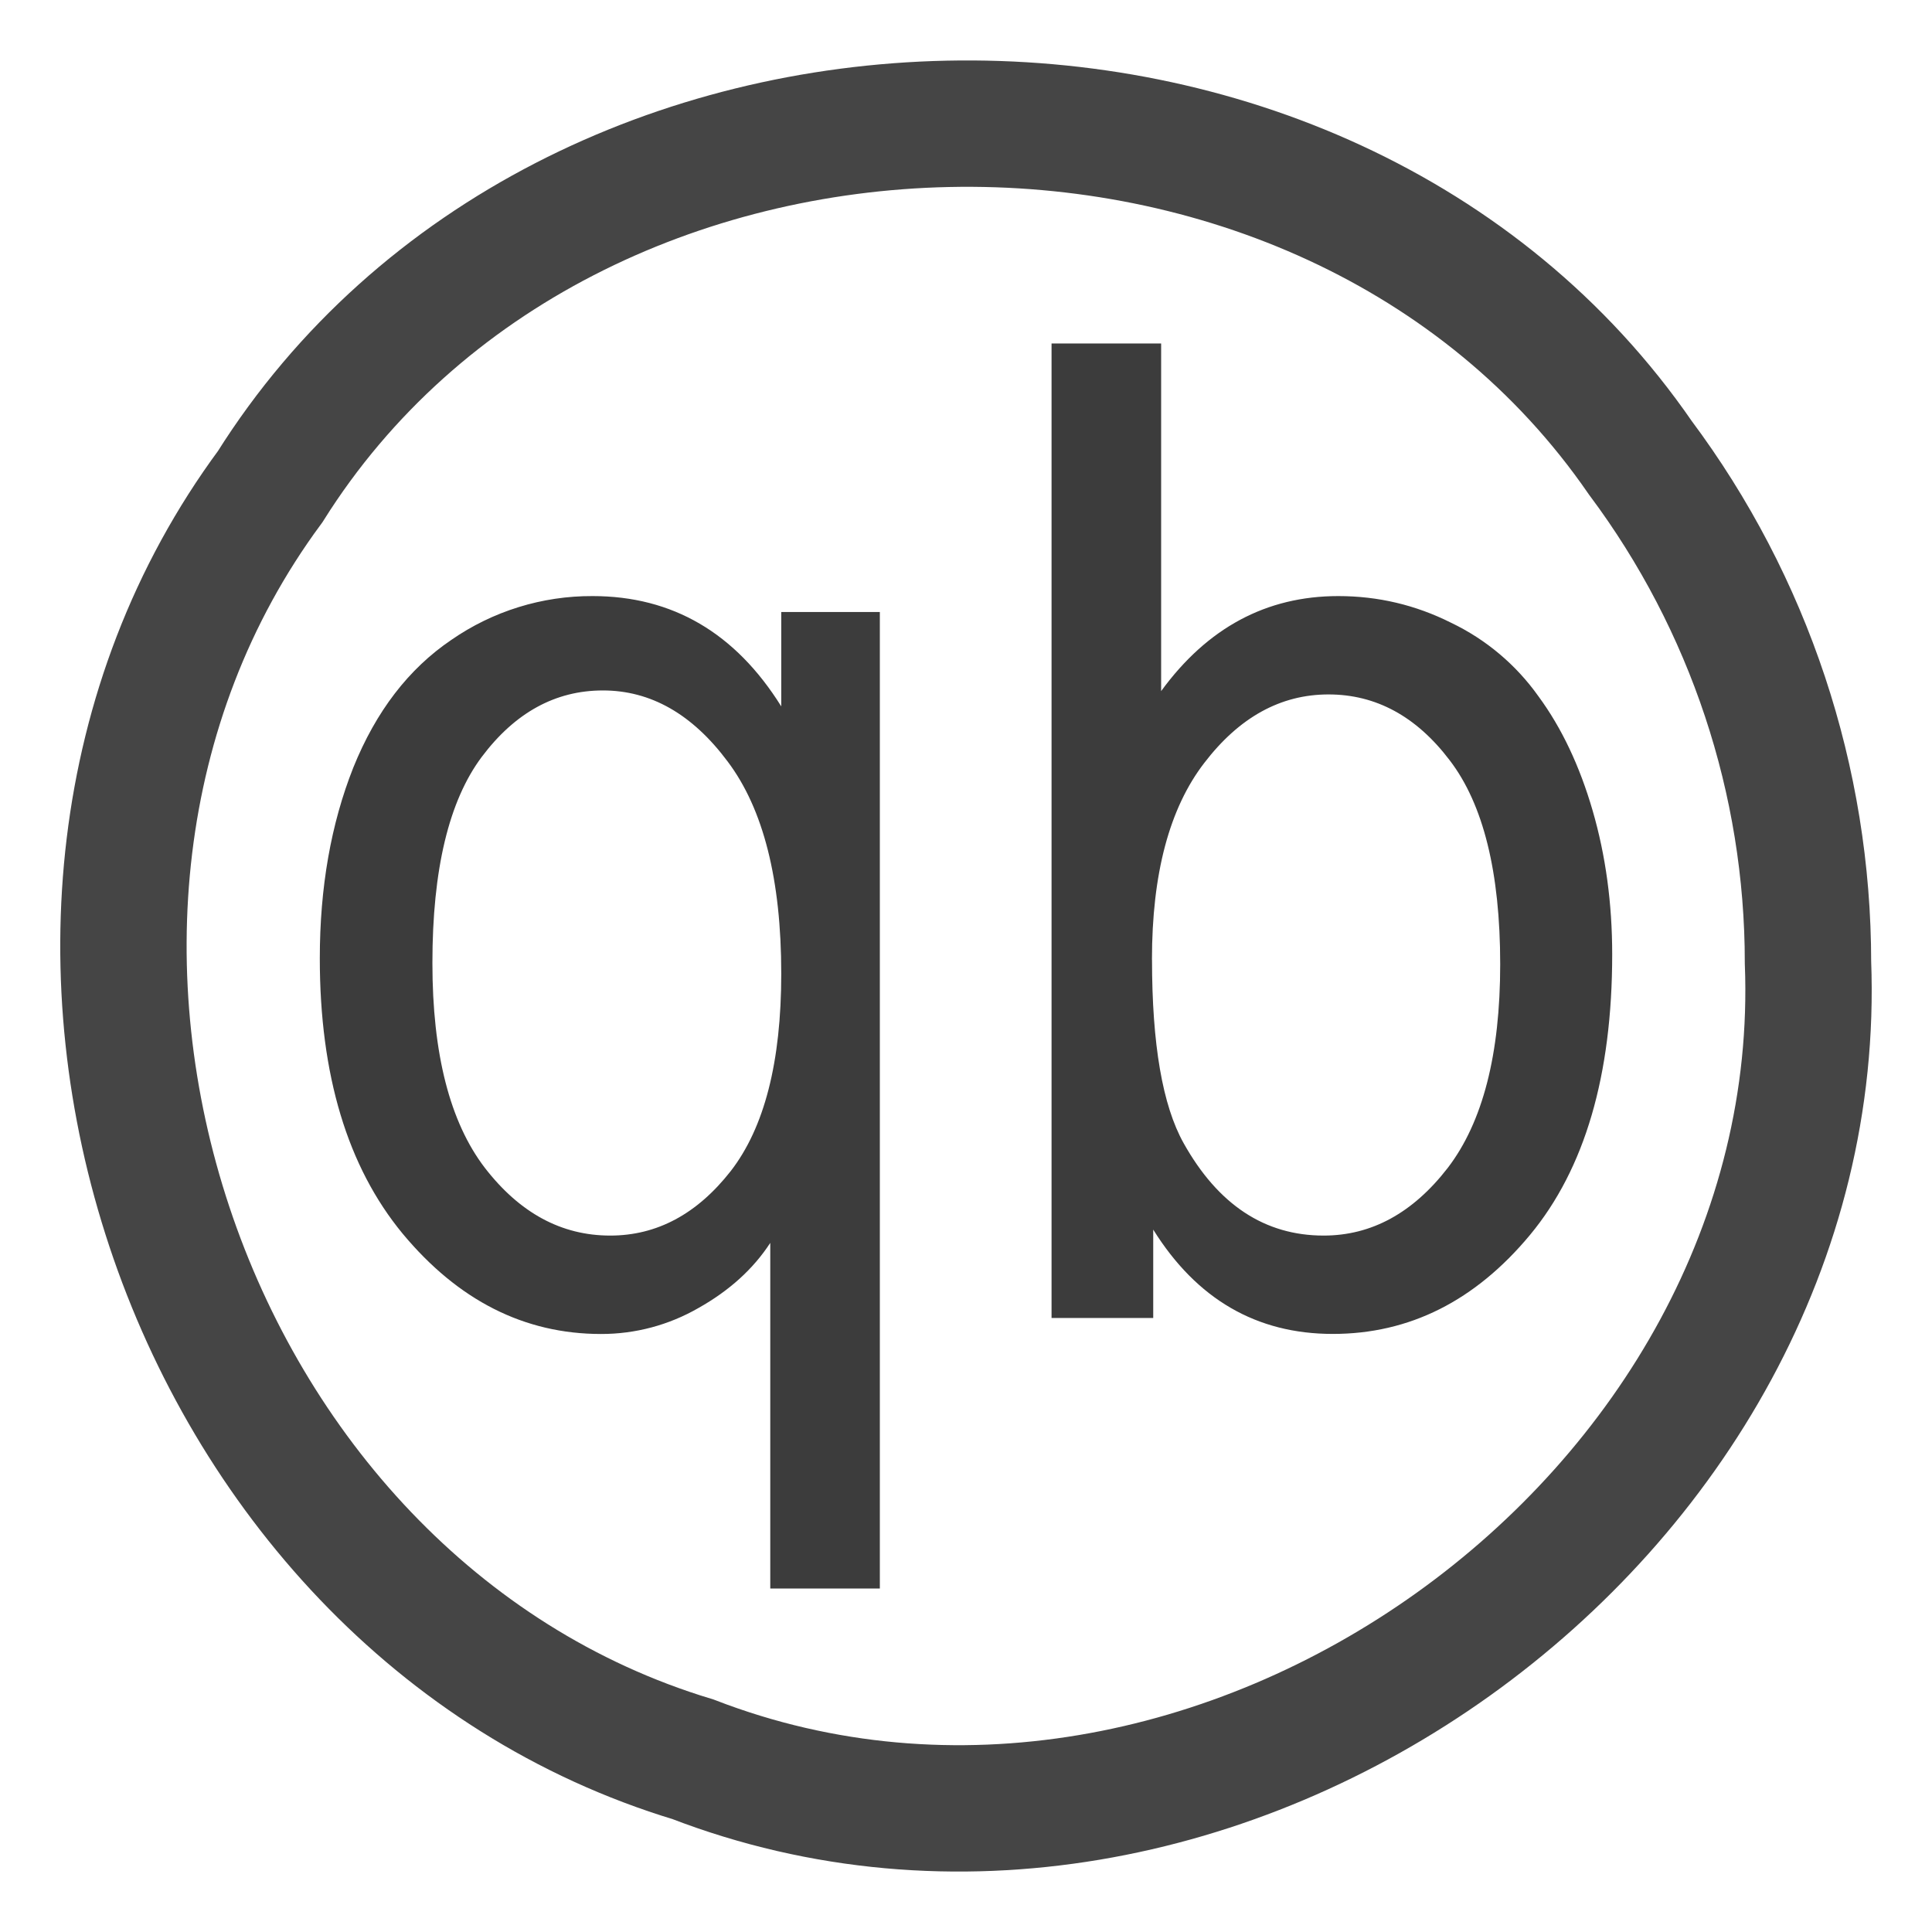
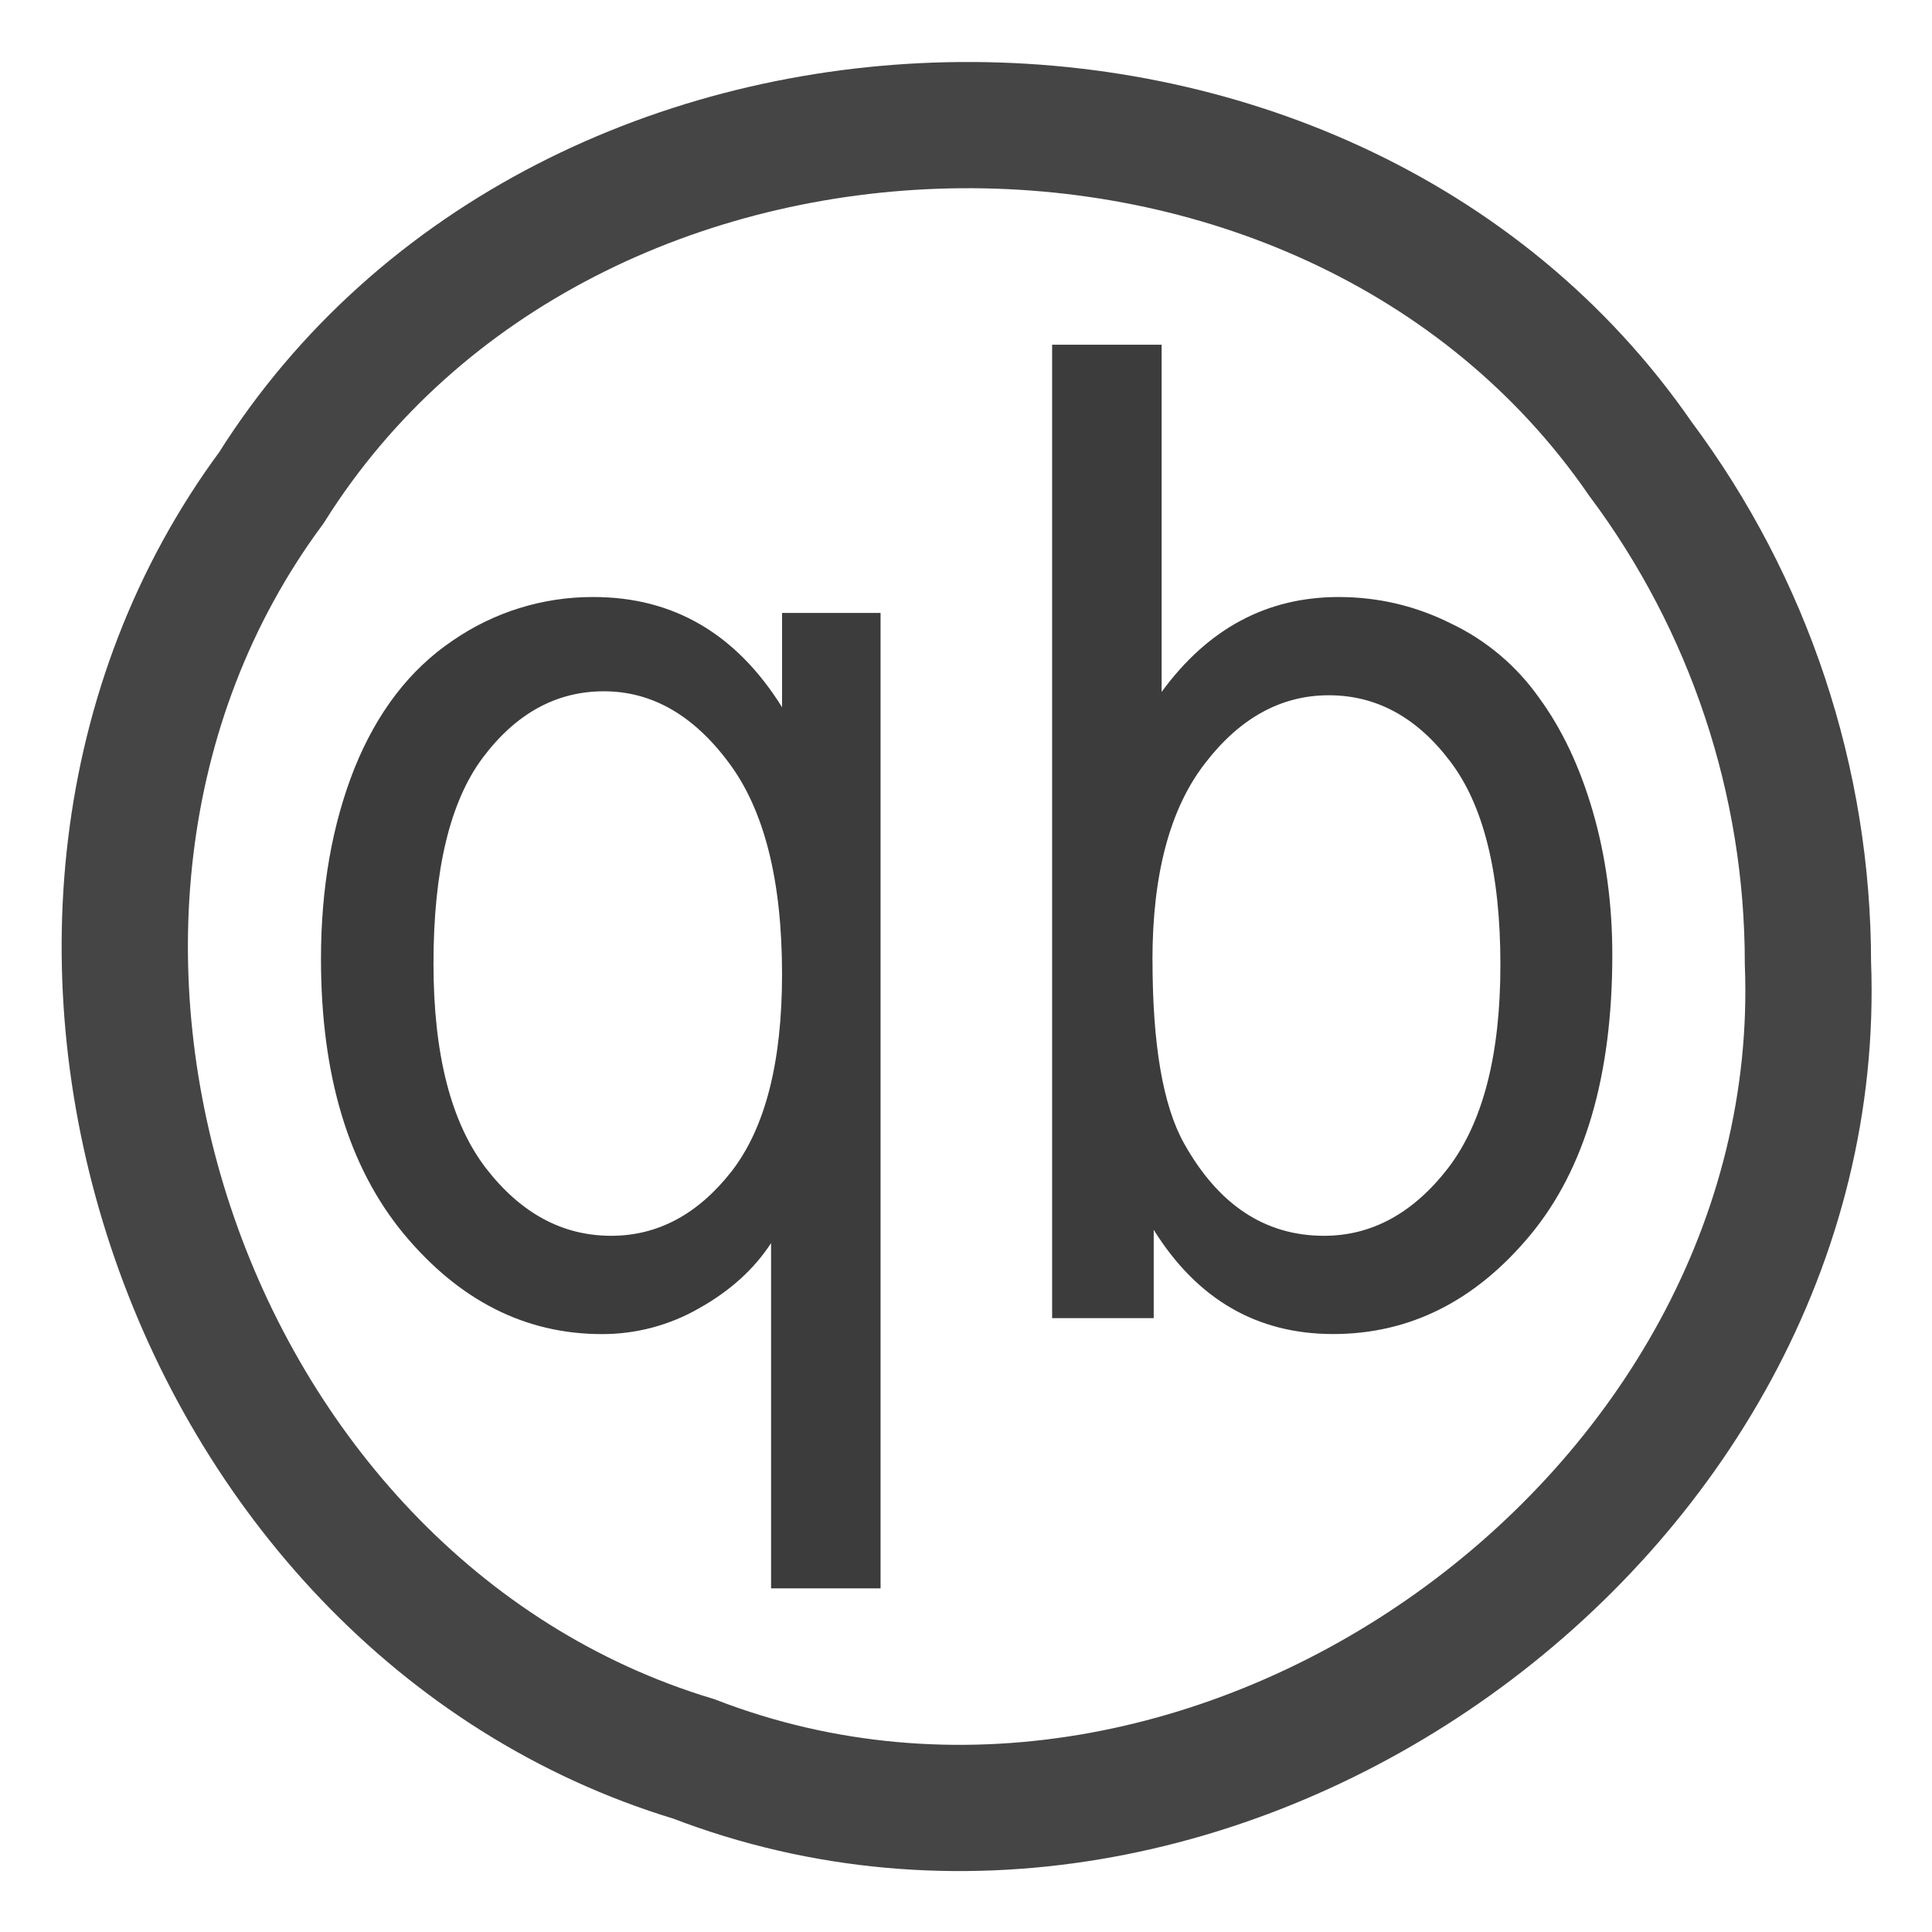
- <svg xmlns="http://www.w3.org/2000/svg" width="32" height="32">
-   <path d="M29.946 15.942c.354 9.205-9.874 16.514-18.469 13.197C2.972 26.57-.808 15.209 4.474 8.062c4.9-7.801 17.469-8.068 22.695-.48a13.97 13.97 0 0 1 2.777 8.36z" opacity=".95" fill="none" stroke="#3c3c3c" stroke-width="2.093" />
-   <g style="line-height:125%">
-     <path d="M12.758 26.311v-5.725c-.282.433-.679.792-1.19 1.079a3.216 3.216 0 0 1-1.613.43c-1.27 0-2.366-.555-3.287-1.663-.914-1.109-1.371-2.628-1.371-4.559 0-1.174.185-2.227.555-3.16.376-.932.917-1.636 1.623-2.114a4.074 4.074 0 0 1 2.34-.726c1.323 0 2.365.609 3.125 1.827v-1.563h1.633v16.174h-1.815m-5.596-10.36c0 1.504.29 2.635.867 3.39.579.75 1.27 1.124 2.078 1.124.773 0 1.438-.356 1.996-1.068.558-.72.837-1.81.837-3.27 0-1.557-.296-2.727-.887-3.513-.585-.785-1.274-1.178-2.067-1.178-.787 0-1.456.367-2.007 1.101-.544.727-.817 1.865-.817 3.413M19.1 21.83h-1.683V5.689h1.815v5.758c.766-1.05 1.744-1.574 2.934-1.574.658 0 1.28.147 1.865.44a3.768 3.768 0 0 1 1.452 1.222c.383.521.682 1.153.897 1.894.215.741.323 1.534.323 2.378 0 2.004-.454 3.553-1.361 4.647-.908 1.093-1.997 1.64-3.267 1.64-1.264 0-2.255-.576-2.974-1.728v1.464m-.02-5.935c0 1.402.174 2.415.524 3.04.571 1.02 1.344 1.53 2.319 1.53.793 0 1.479-.375 2.057-1.123.578-.756.867-1.88.867-3.37 0-1.526-.28-2.653-.837-3.38-.551-.726-1.22-1.09-2.007-1.09-.793 0-1.478.378-2.057 1.134-.578.75-.867 1.835-.867 3.26" style="text-align:center;-inkscape-font-specification:Arial" font-size="21.579" font-weight="400" letter-spacing="0" word-spacing="0" fill="#3c3c3c" font-family="Arial" text-anchor="middle" />
+ <svg xmlns="http://www.w3.org/2000/svg" height="32" viewBox="0 0 32 32" width="32">
+   <g transform="matrix(.9991772 0 0 .9988753 .023863 .026739)">
+     <path d="m29.946 15.942c.354 9.205-9.874 16.514-18.469 13.197-8.505-2.569-12.285-13.93-7.003-21.077 4.9-7.801 17.469-8.068 22.695-.48a13.97 13.97 0 0 1 2.777 8.36z" fill="none" opacity=".95" stroke="#3c3c3c" stroke-width="2.093" />
+     <path d="m12.758 26.311v-5.725c-.282.433-.679.792-1.19 1.079a3.216 3.216 0 0 1 -1.613.43c-1.27 0-2.366-.555-3.287-1.663-.914-1.109-1.371-2.628-1.371-4.559 0-1.174.185-2.227.555-3.16.376-.932.917-1.636 1.623-2.114a4.074 4.074 0 0 1 2.34-.726c1.323 0 2.365.609 3.125 1.827v-1.563h1.633v16.174zm-5.596-10.36c0 1.504.29 2.635.867 3.39.579.75 1.27 1.124 2.078 1.124.773 0 1.438-.356 1.996-1.068.558-.72.837-1.81.837-3.27 0-1.557-.296-2.727-.887-3.513-.585-.785-1.274-1.178-2.067-1.178-.787 0-1.456.367-2.007 1.101-.544.727-.817 1.865-.817 3.413m11.938 5.88h-1.683v-16.141h1.815v5.758c.766-1.05 1.744-1.574 2.934-1.574.658 0 1.28.147 1.865.44a3.768 3.768 0 0 1 1.452 1.222c.383.521.682 1.153.897 1.894s.323 1.534.323 2.378c0 2.004-.454 3.553-1.361 4.647-.908 1.093-1.997 1.64-3.267 1.64-1.264 0-2.255-.576-2.974-1.728v1.464m-.02-5.935c0 1.402.174 2.415.524 3.04.571 1.02 1.344 1.53 2.319 1.53.793 0 1.479-.375 2.057-1.123.578-.756.867-1.88.867-3.37 0-1.526-.28-2.653-.837-3.38-.551-.726-1.22-1.09-2.007-1.09-.793 0-1.478.378-2.057 1.134-.578.75-.867 1.835-.867 3.26" fill="#3c3c3c" />
  </g>
</svg>
